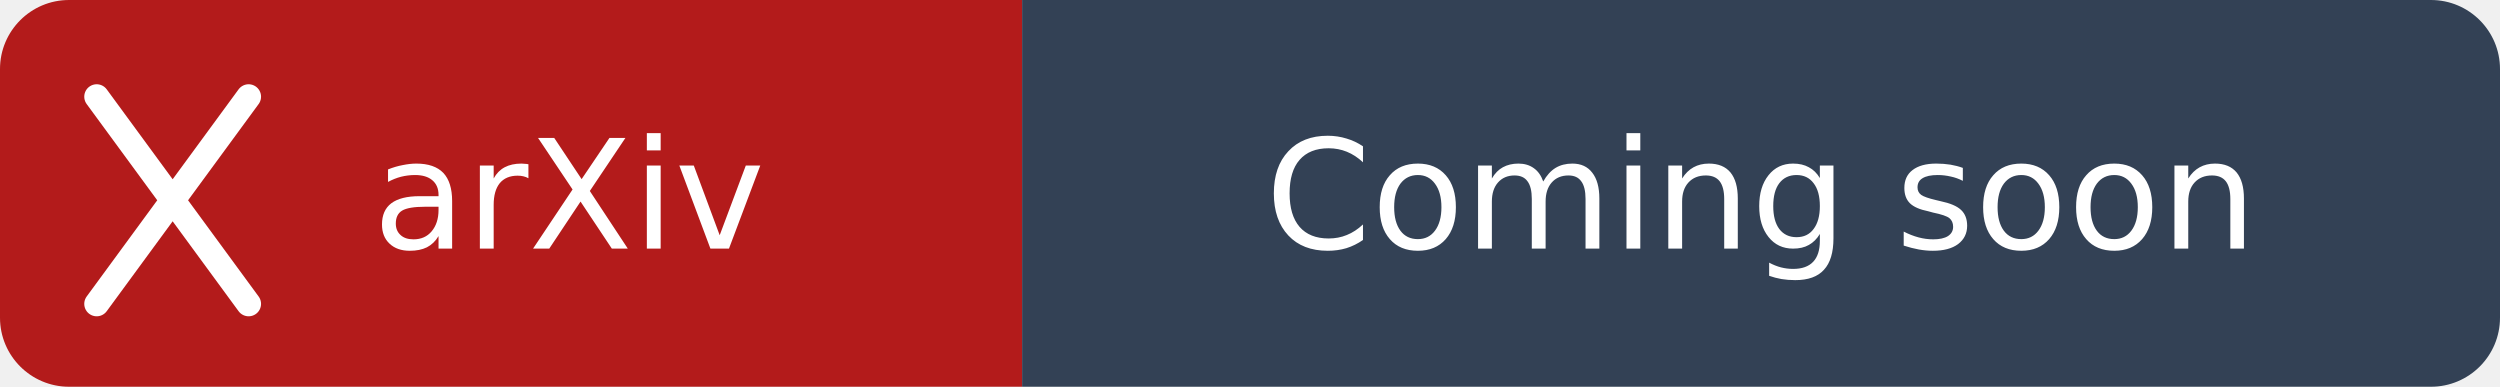
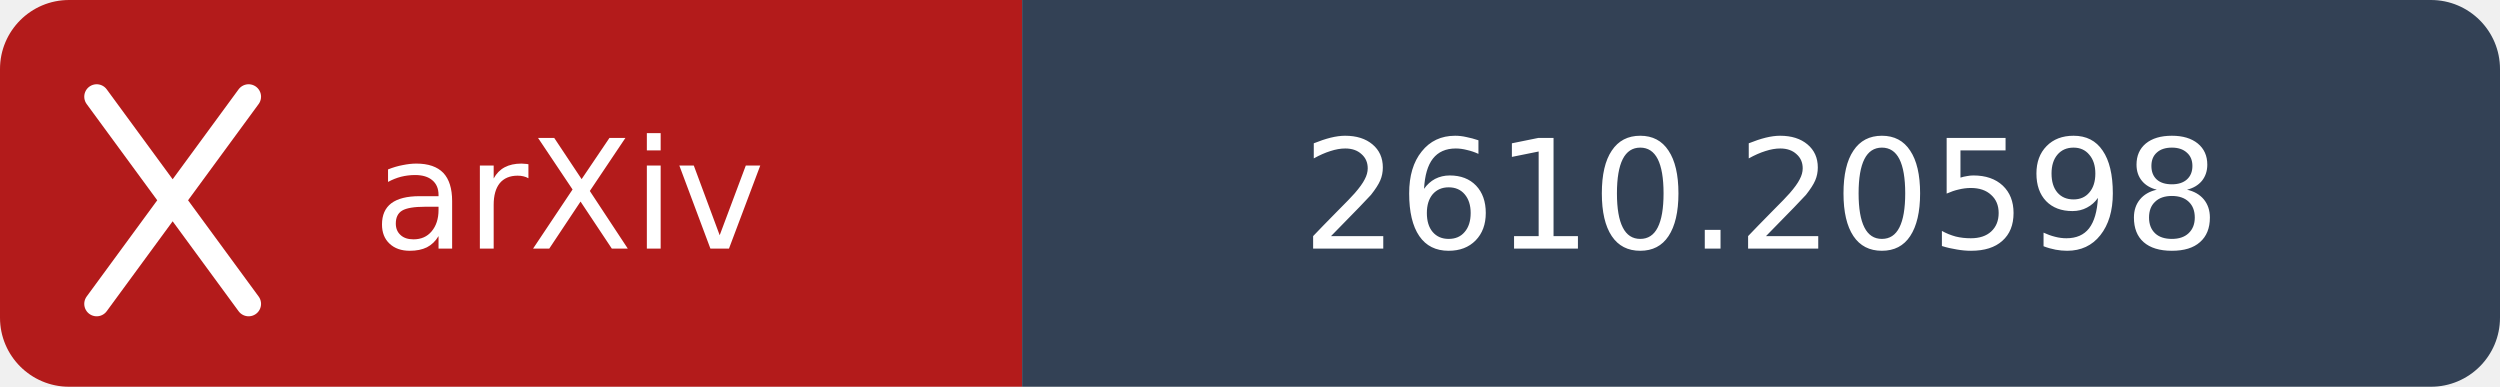
- <svg xmlns="http://www.w3.org/2000/svg" width="181" height="28" role="img" aria-label="arXiv: Coming soon">
+ <svg xmlns="http://www.w3.org/2000/svg" width="181" height="28" role="img" aria-label="arXiv: 2610.20598">
  <clipPath id="r">
    <rect width="181" height="28" rx="5" />
  </clipPath>
  <g clip-path="url(#r)">
    <path fill="#b31b1b" d="M0 0h74v28H0z" />
    <path fill="#334155" d="M74 0h107v28H74z" />
  </g>
  <path d="m7 7 11 15 M18 7 7 22" fill="none" stroke="white" stroke-width="1.8" stroke-linecap="round" />
  <g fill="white" font-family="Verdana,DejaVu Sans,sans-serif" font-size="11">
    <text x="27" y="18">arXiv</text>
-     <text x="127.5" y="18" text-anchor="middle">Coming soon</text>
+     <text x="127.5" y="18" text-anchor="middle">2610.20598</text>
  </g>
</svg>
